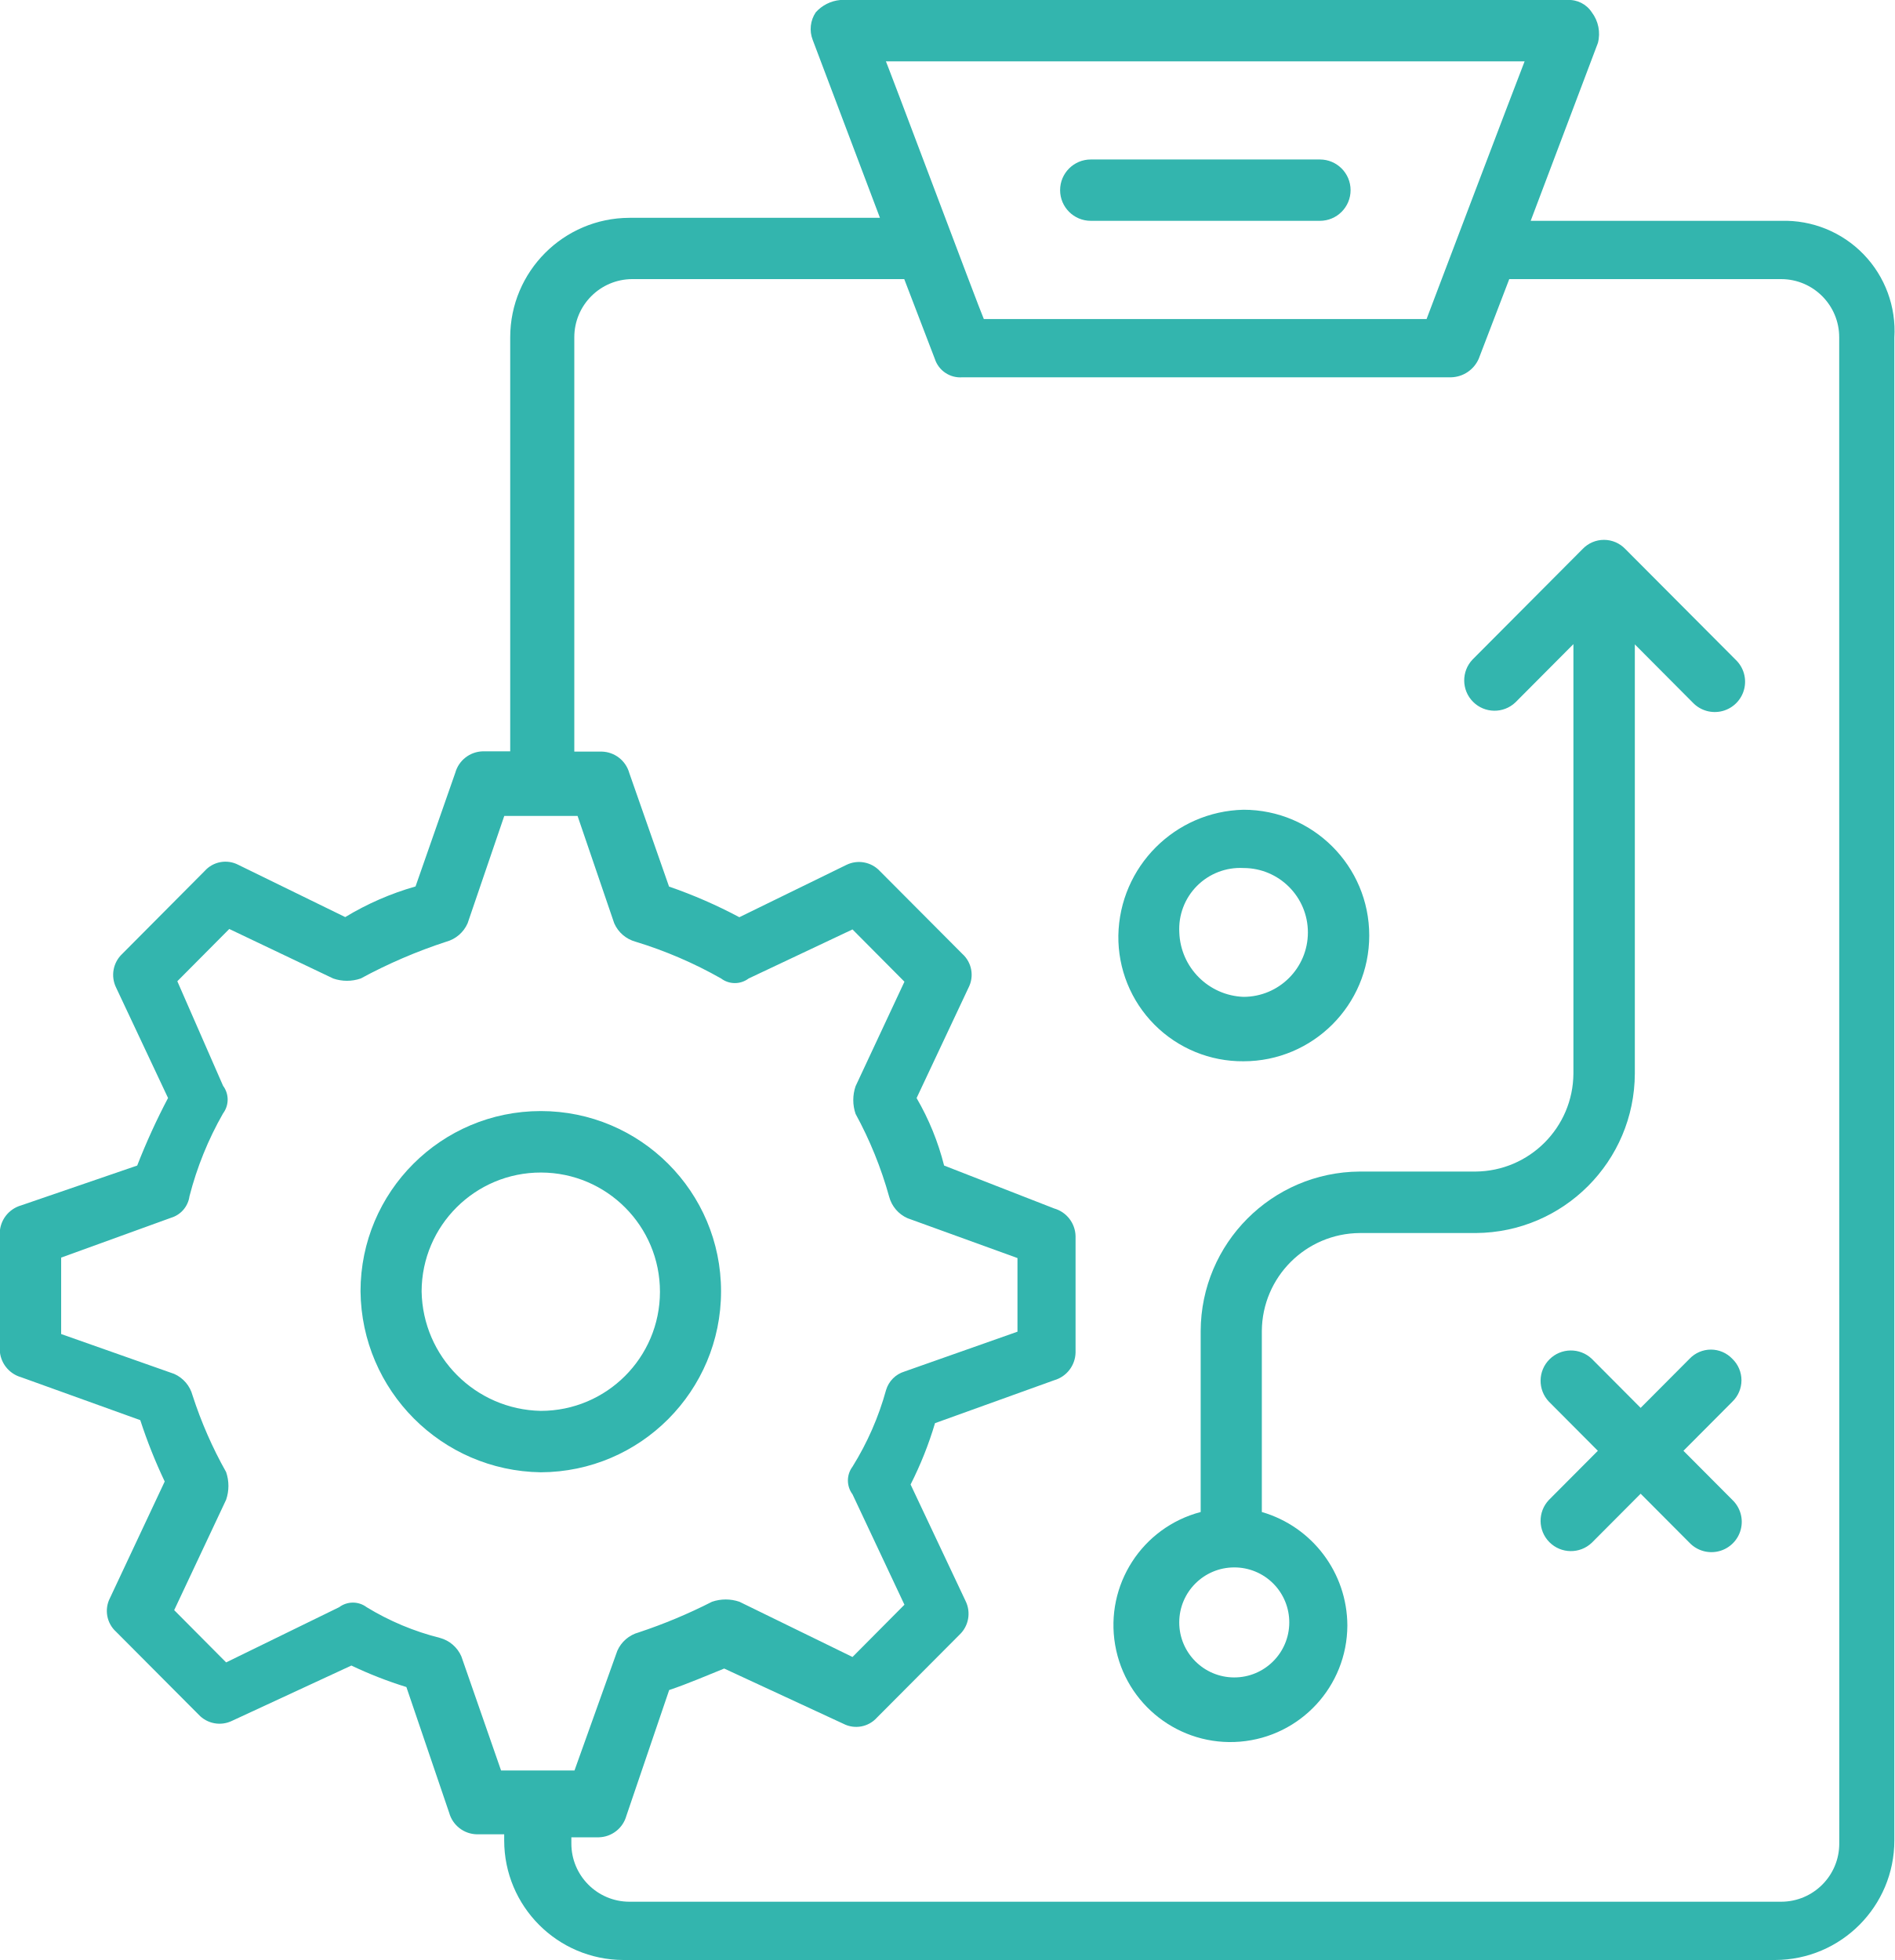
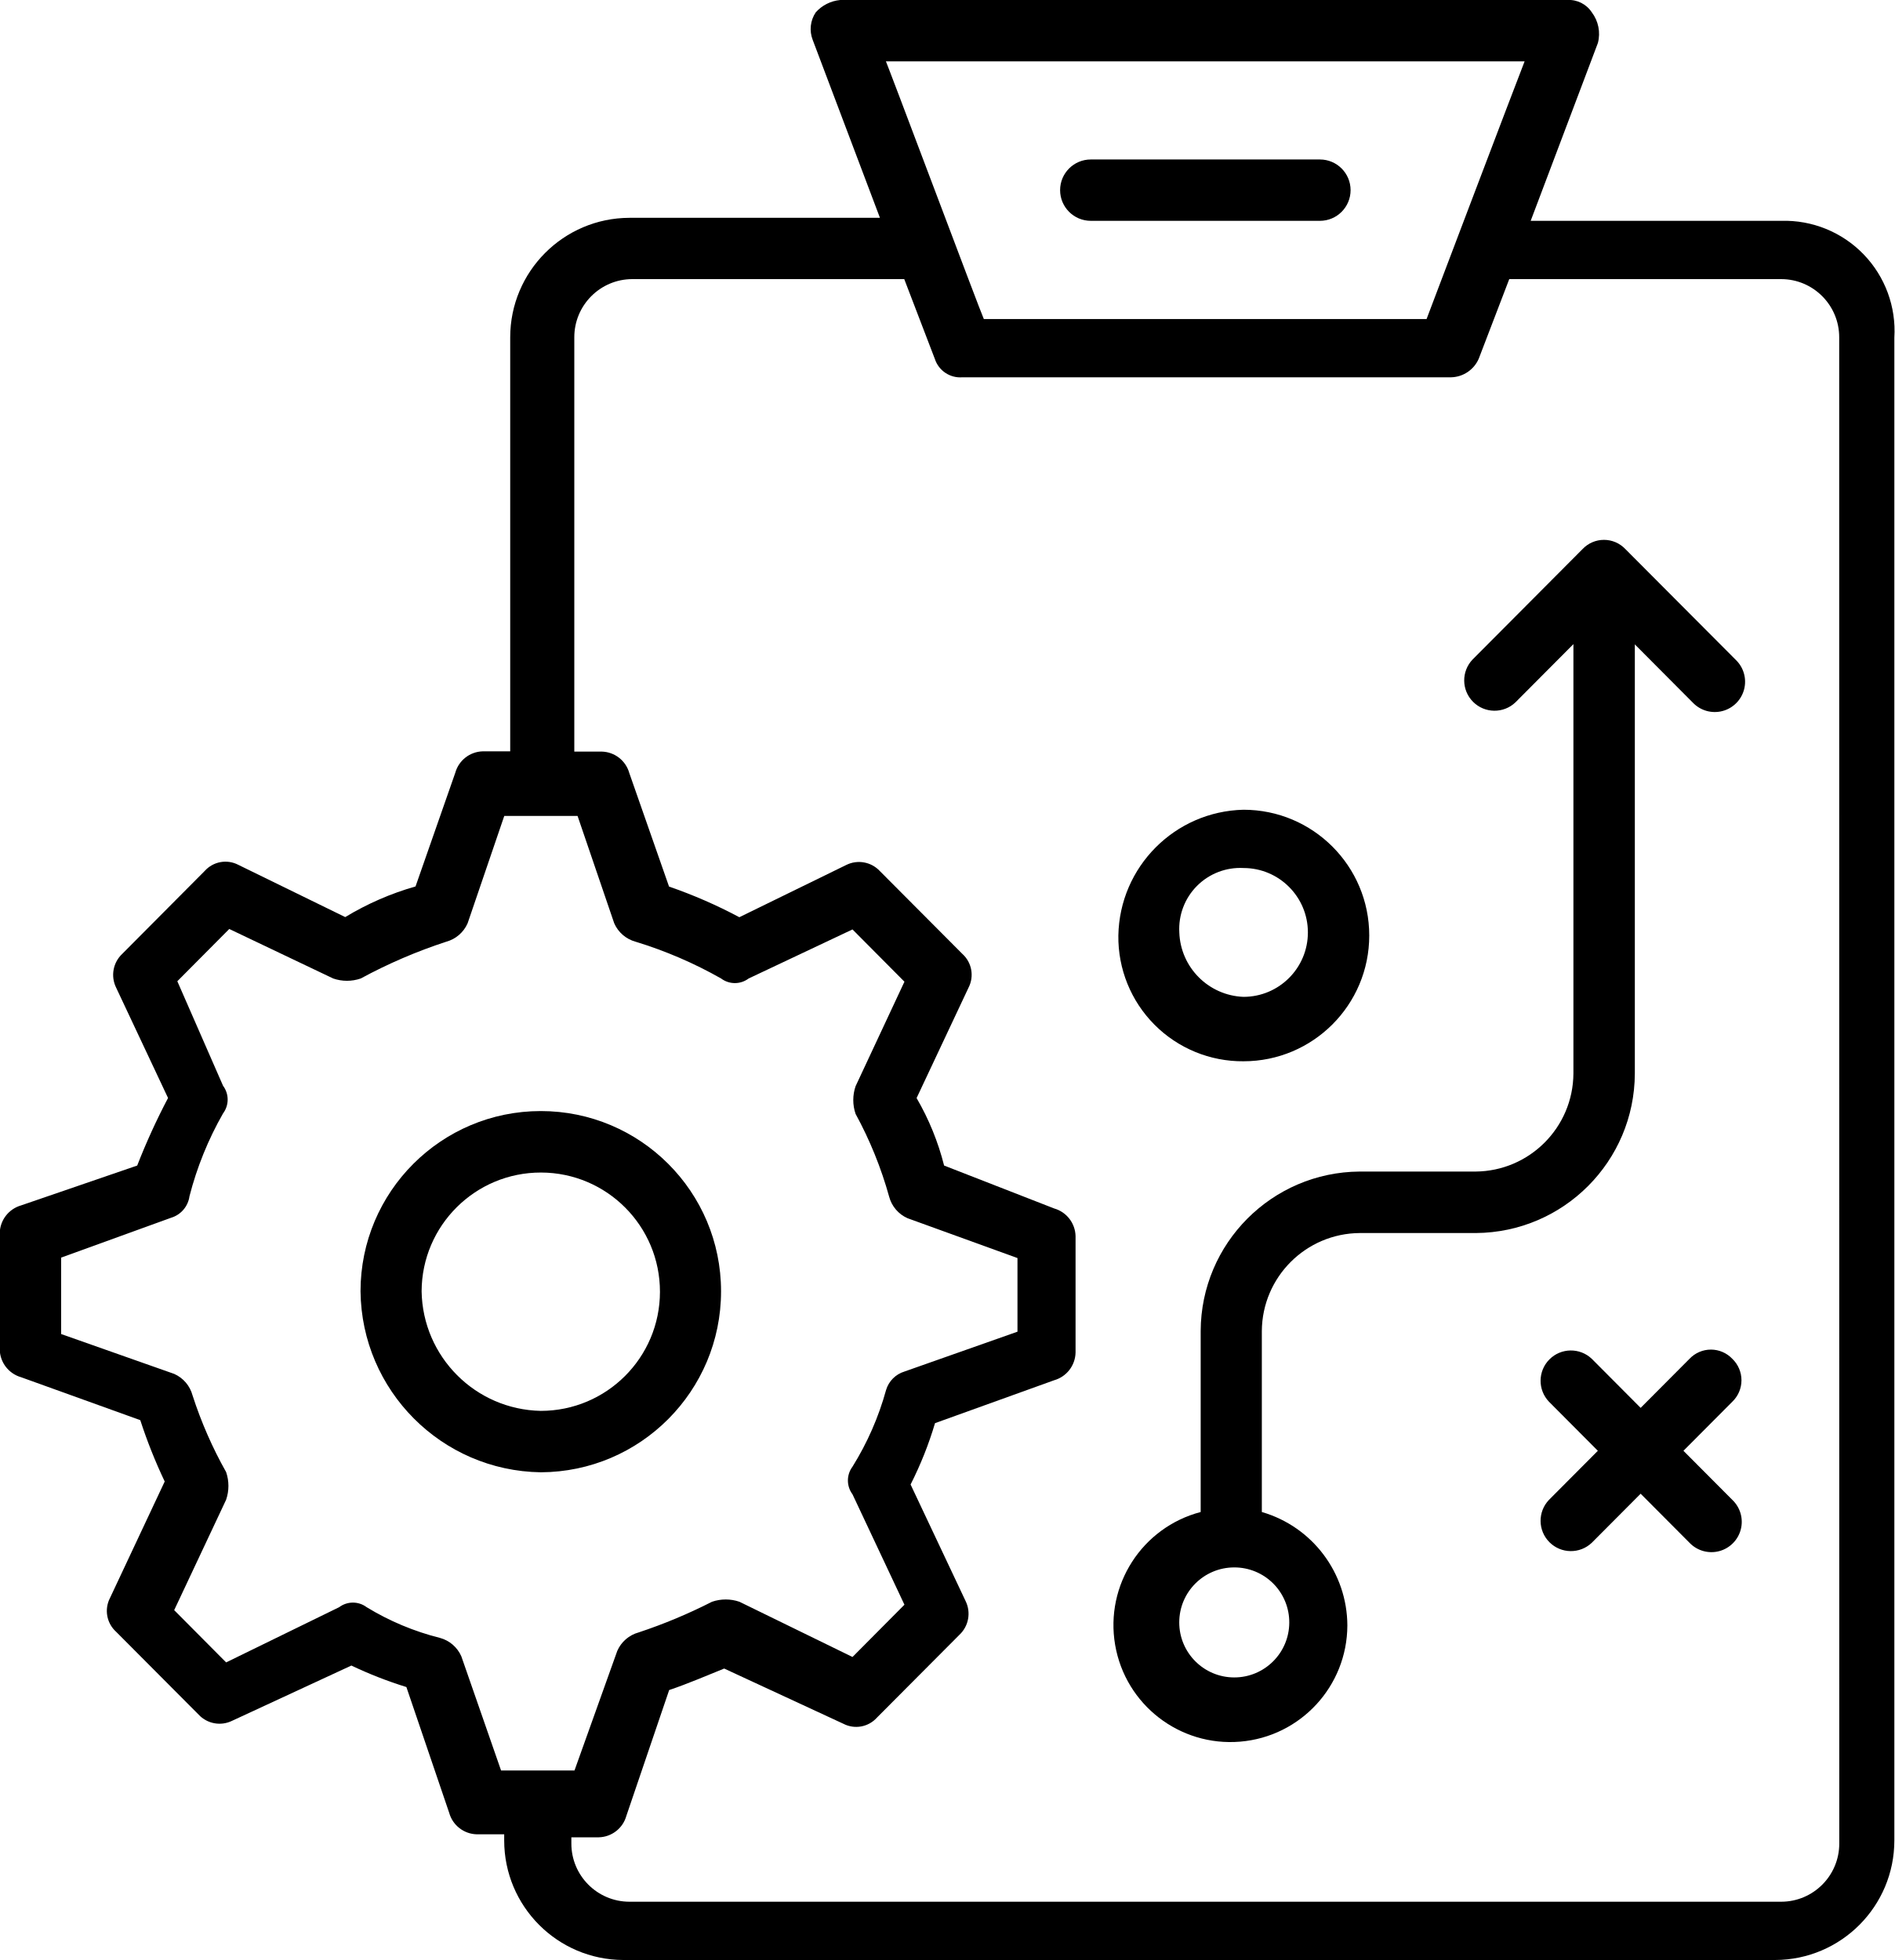
<svg xmlns="http://www.w3.org/2000/svg" id="prefix__picto-plan-daction-select" width="29" height="30" viewBox="0 0 29 30">
  <defs>
-     <style>
-             .prefix__cls-1{fill:#33b5ae}
-         </style>
-   </defs>
+     </defs>
  <path id="prefix__Tracé_439" d="M29.163 4.38h-3.835l1.029-2.723a.548.548 0 0 0-.094-.469.418.418 0 0 0-.374-.188H14.76a.576.576 0 0 0-.374.188.458.458 0 0 0-.047.423l1.029 2.723h-3.835a1.83 1.83 0 0 0-1.824 1.83V12.5h-.42a.449.449 0 0 0-.421.329l-.608 1.739a4.4 4.4 0 0 0-1.076.469l-1.637-.8a.426.426 0 0 0-.514.094L3.771 15.6a.441.441 0 0 0-.094.516l.795 1.69A10.065 10.065 0 0 0 4 18.84l-1.777.61a.451.451 0 0 0-.327.423v1.784a.451.451 0 0 0 .327.423l1.824.657a7.846 7.846 0 0 0 .374.939l-.838 1.784a.43.43 0 0 0 .094.516l1.263 1.268a.437.437 0 0 0 .514.094l1.824-.845a6.231 6.231 0 0 0 .842.329l.655 1.925a.449.449 0 0 0 .421.329h.421v.094A1.83 1.83 0 0 0 11.44 31h17.63a1.83 1.83 0 0 0 1.824-1.831v-23a1.685 1.685 0 0 0-1.731-1.789zm-3.928-2.441c-.094.235-1.59 4.178-1.5 3.944h-6.777c-.047-.094-1.543-4.085-1.5-3.944zM8.961 26.352a.5.5 0 0 0-.327-.282 4.039 4.039 0 0 1-1.122-.47.35.35 0 0 0-.421 0l-1.73.845-.795-.8.795-1.69a.654.654 0 0 0 0-.423 6.4 6.4 0 0 1-.514-1.174.5.5 0 0 0-.281-.329l-1.73-.61v-1.17l1.683-.61a.4.4 0 0 0 .281-.329 5.133 5.133 0 0 1 .514-1.268.353.353 0 0 0 0-.423l-.7-1.6.795-.8L7 15.977a.646.646 0 0 0 .421 0 7.865 7.865 0 0 1 1.309-.563.5.5 0 0 0 .327-.282l.561-1.643h1.122l.561 1.643a.5.5 0 0 0 .327.282 6.486 6.486 0 0 1 1.309.563.35.35 0 0 0 .421 0l1.59-.751.795.8-.748 1.6a.654.654 0 0 0 0 .423 6 6 0 0 1 .514 1.268.5.5 0 0 0 .281.329l1.683.61v1.127l-1.73.61a.422.422 0 0 0-.281.282 4.457 4.457 0 0 1-.514 1.174.353.353 0 0 0 0 .423l.795 1.69-.795.8-1.73-.845a.646.646 0 0 0-.421 0 8.05 8.05 0 0 1-1.122.469.5.5 0 0 0-.327.282l-.655 1.831H9.569zm21.09 2.864a.89.89 0 0 1-.888.892h-17.63a.89.89 0 0 1-.888-.892v-.094h.421a.449.449 0 0 0 .421-.329l.655-1.925c.281-.094.608-.235.842-.329l1.824.845a.426.426 0 0 0 .514-.094l1.263-1.268a.441.441 0 0 0 .094-.516l-.842-1.784a5.609 5.609 0 0 0 .374-.939l1.824-.657a.451.451 0 0 0 .327-.423V19.92a.451.451 0 0 0-.327-.423l-1.685-.657a3.994 3.994 0 0 0-.421-1.033l.795-1.69a.43.43 0 0 0-.094-.516l-1.263-1.268a.437.437 0 0 0-.514-.094l-1.637.8a7.446 7.446 0 0 0-1.076-.469l-.608-1.737a.449.449 0 0 0-.421-.329h-.421v-6.34a.89.89 0 0 1 .888-.892h4.162l.468 1.221a.409.409 0 0 0 .421.282h7.482a.474.474 0 0 0 .421-.282L25 5.272h4.162a.89.89 0 0 1 .888.892z" class="prefix__cls-1" data-name="Tracé 439" transform="translate(-1.9 -1)" />
  <path id="prefix__Tracé_440" d="M46.209 18.741a.451.451 0 0 0-.655 0l-1.683 1.69a.464.464 0 0 0 .655.657l.888-.892v6.573a1.51 1.51 0 0 1-1.5 1.5h-1.773a2.45 2.45 0 0 0-2.432 2.441v2.77a1.79 1.79 0 1 0 2.245 1.737 1.815 1.815 0 0 0-1.309-1.737v-2.77a1.51 1.51 0 0 1 1.5-1.5h1.777a2.45 2.45 0 0 0 2.432-2.441V20.2l.888.892a.464.464 0 1 0 .655-.657zm-5.144 16.432a.842.842 0 1 1-.842-.845.84.84 0 0 1 .842.845z" class="prefix__cls-1" data-name="Tracé 440" transform="translate(-21.332 -10.337)" />
  <path id="prefix__Tracé_441" d="M55.246 45.141a.451.451 0 0 0-.655 0l-.748.751-.748-.751a.464.464 0 0 0-.655.657l.748.751-.748.751a.464.464 0 0 0 .655.657l.748-.751.748.751a.464.464 0 1 0 .655-.657l-.748-.751.748-.751a.455.455 0 0 0 0-.657z" class="prefix__cls-1" data-name="Tracé 441" transform="translate(-28.732 -24.343)" />
  <path id="prefix__Tracé_442" d="M40.415 31.25a1.925 1.925 0 0 0 0-3.85 1.961 1.961 0 0 0-1.915 1.925 1.9 1.9 0 0 0 1.915 1.925zm0-2.958a.986.986 0 0 1 0 1.972 1.022 1.022 0 0 1-.982-.986.934.934 0 0 1 .982-.986z" class="prefix__cls-1" data-name="Tracé 442" transform="translate(-21.383 -15.006)" />
  <path id="prefix__Tracé_443" d="M37.068 7.139h3.507a.469.469 0 0 0 0-.939h-3.507a.469.469 0 0 0 0 .939z" class="prefix__cls-1" data-name="Tracé 443" transform="translate(-20.373 -3.759)" />
  <path id="prefix__Tracé_444" d="M19.218 39.97a2.759 2.759 0 1 0-5.518 0 2.8 2.8 0 0 0 2.759 2.77 2.77 2.77 0 0 0 2.759-2.77zm-4.583 0a1.824 1.824 0 1 1 1.824 1.83 1.861 1.861 0 0 1-1.824-1.83z" class="prefix__cls-1" data-name="Tracé 444" transform="translate(-8.182 -20.205)" />
</svg>
